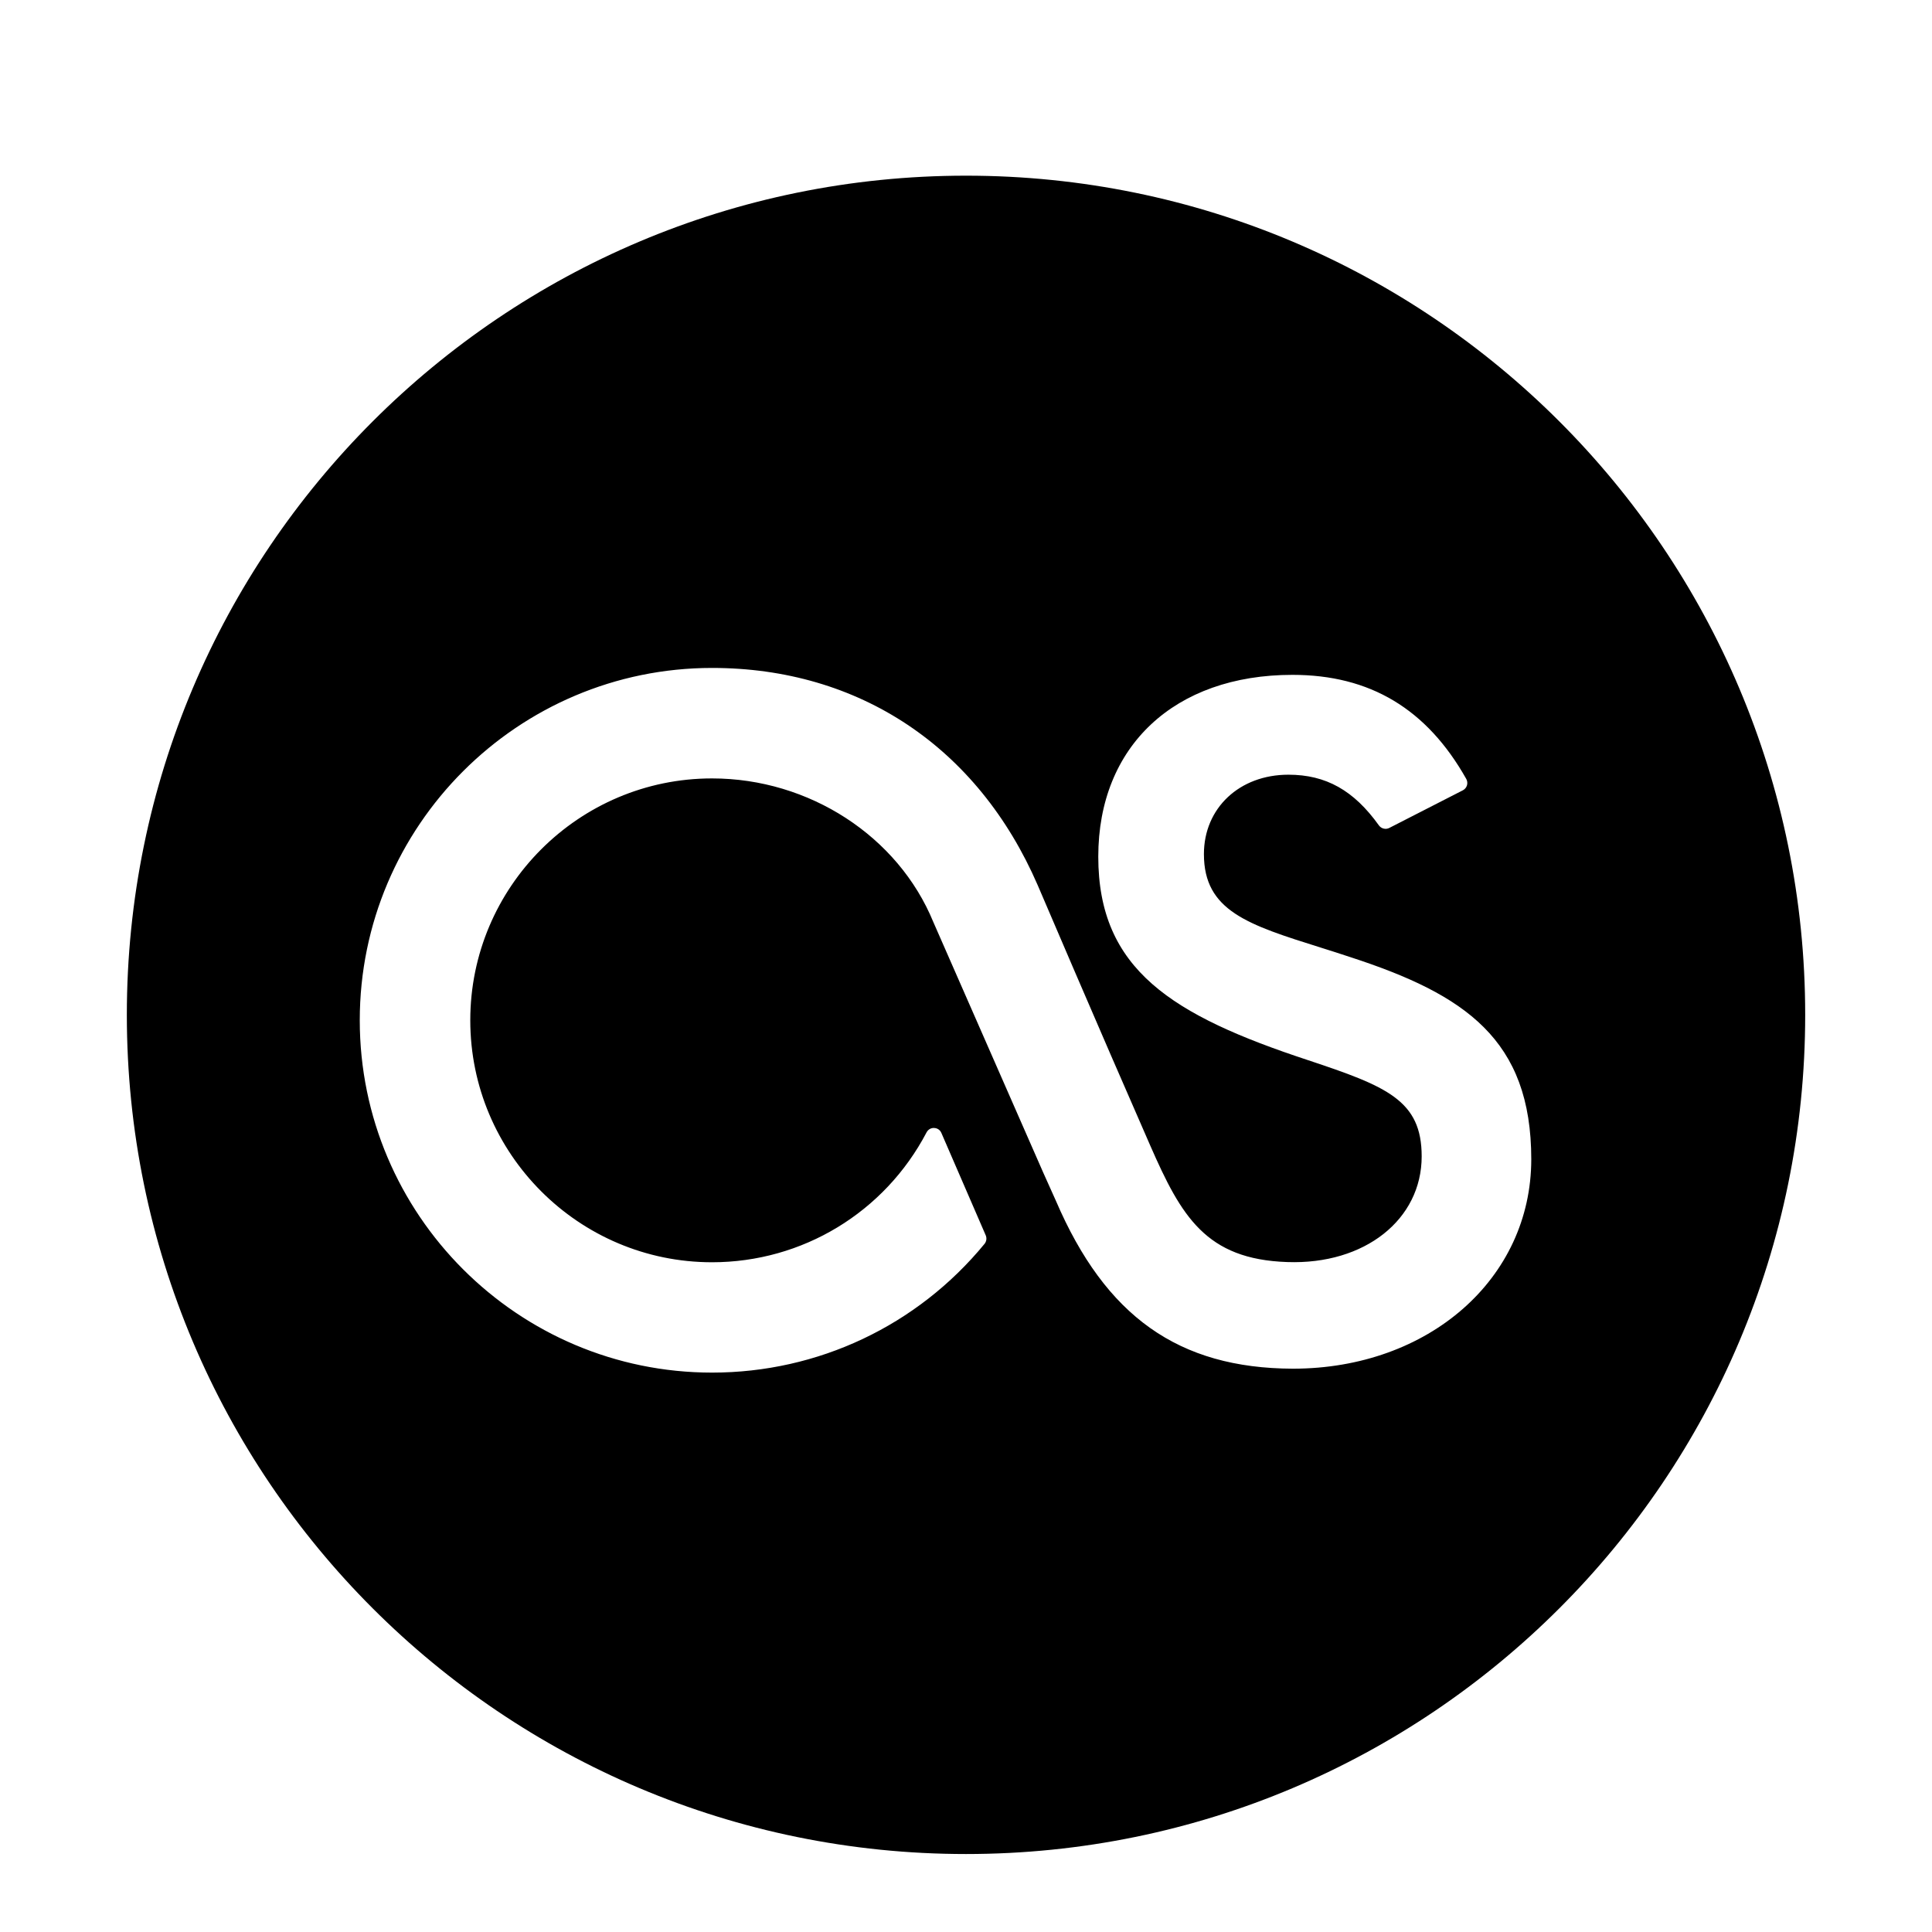
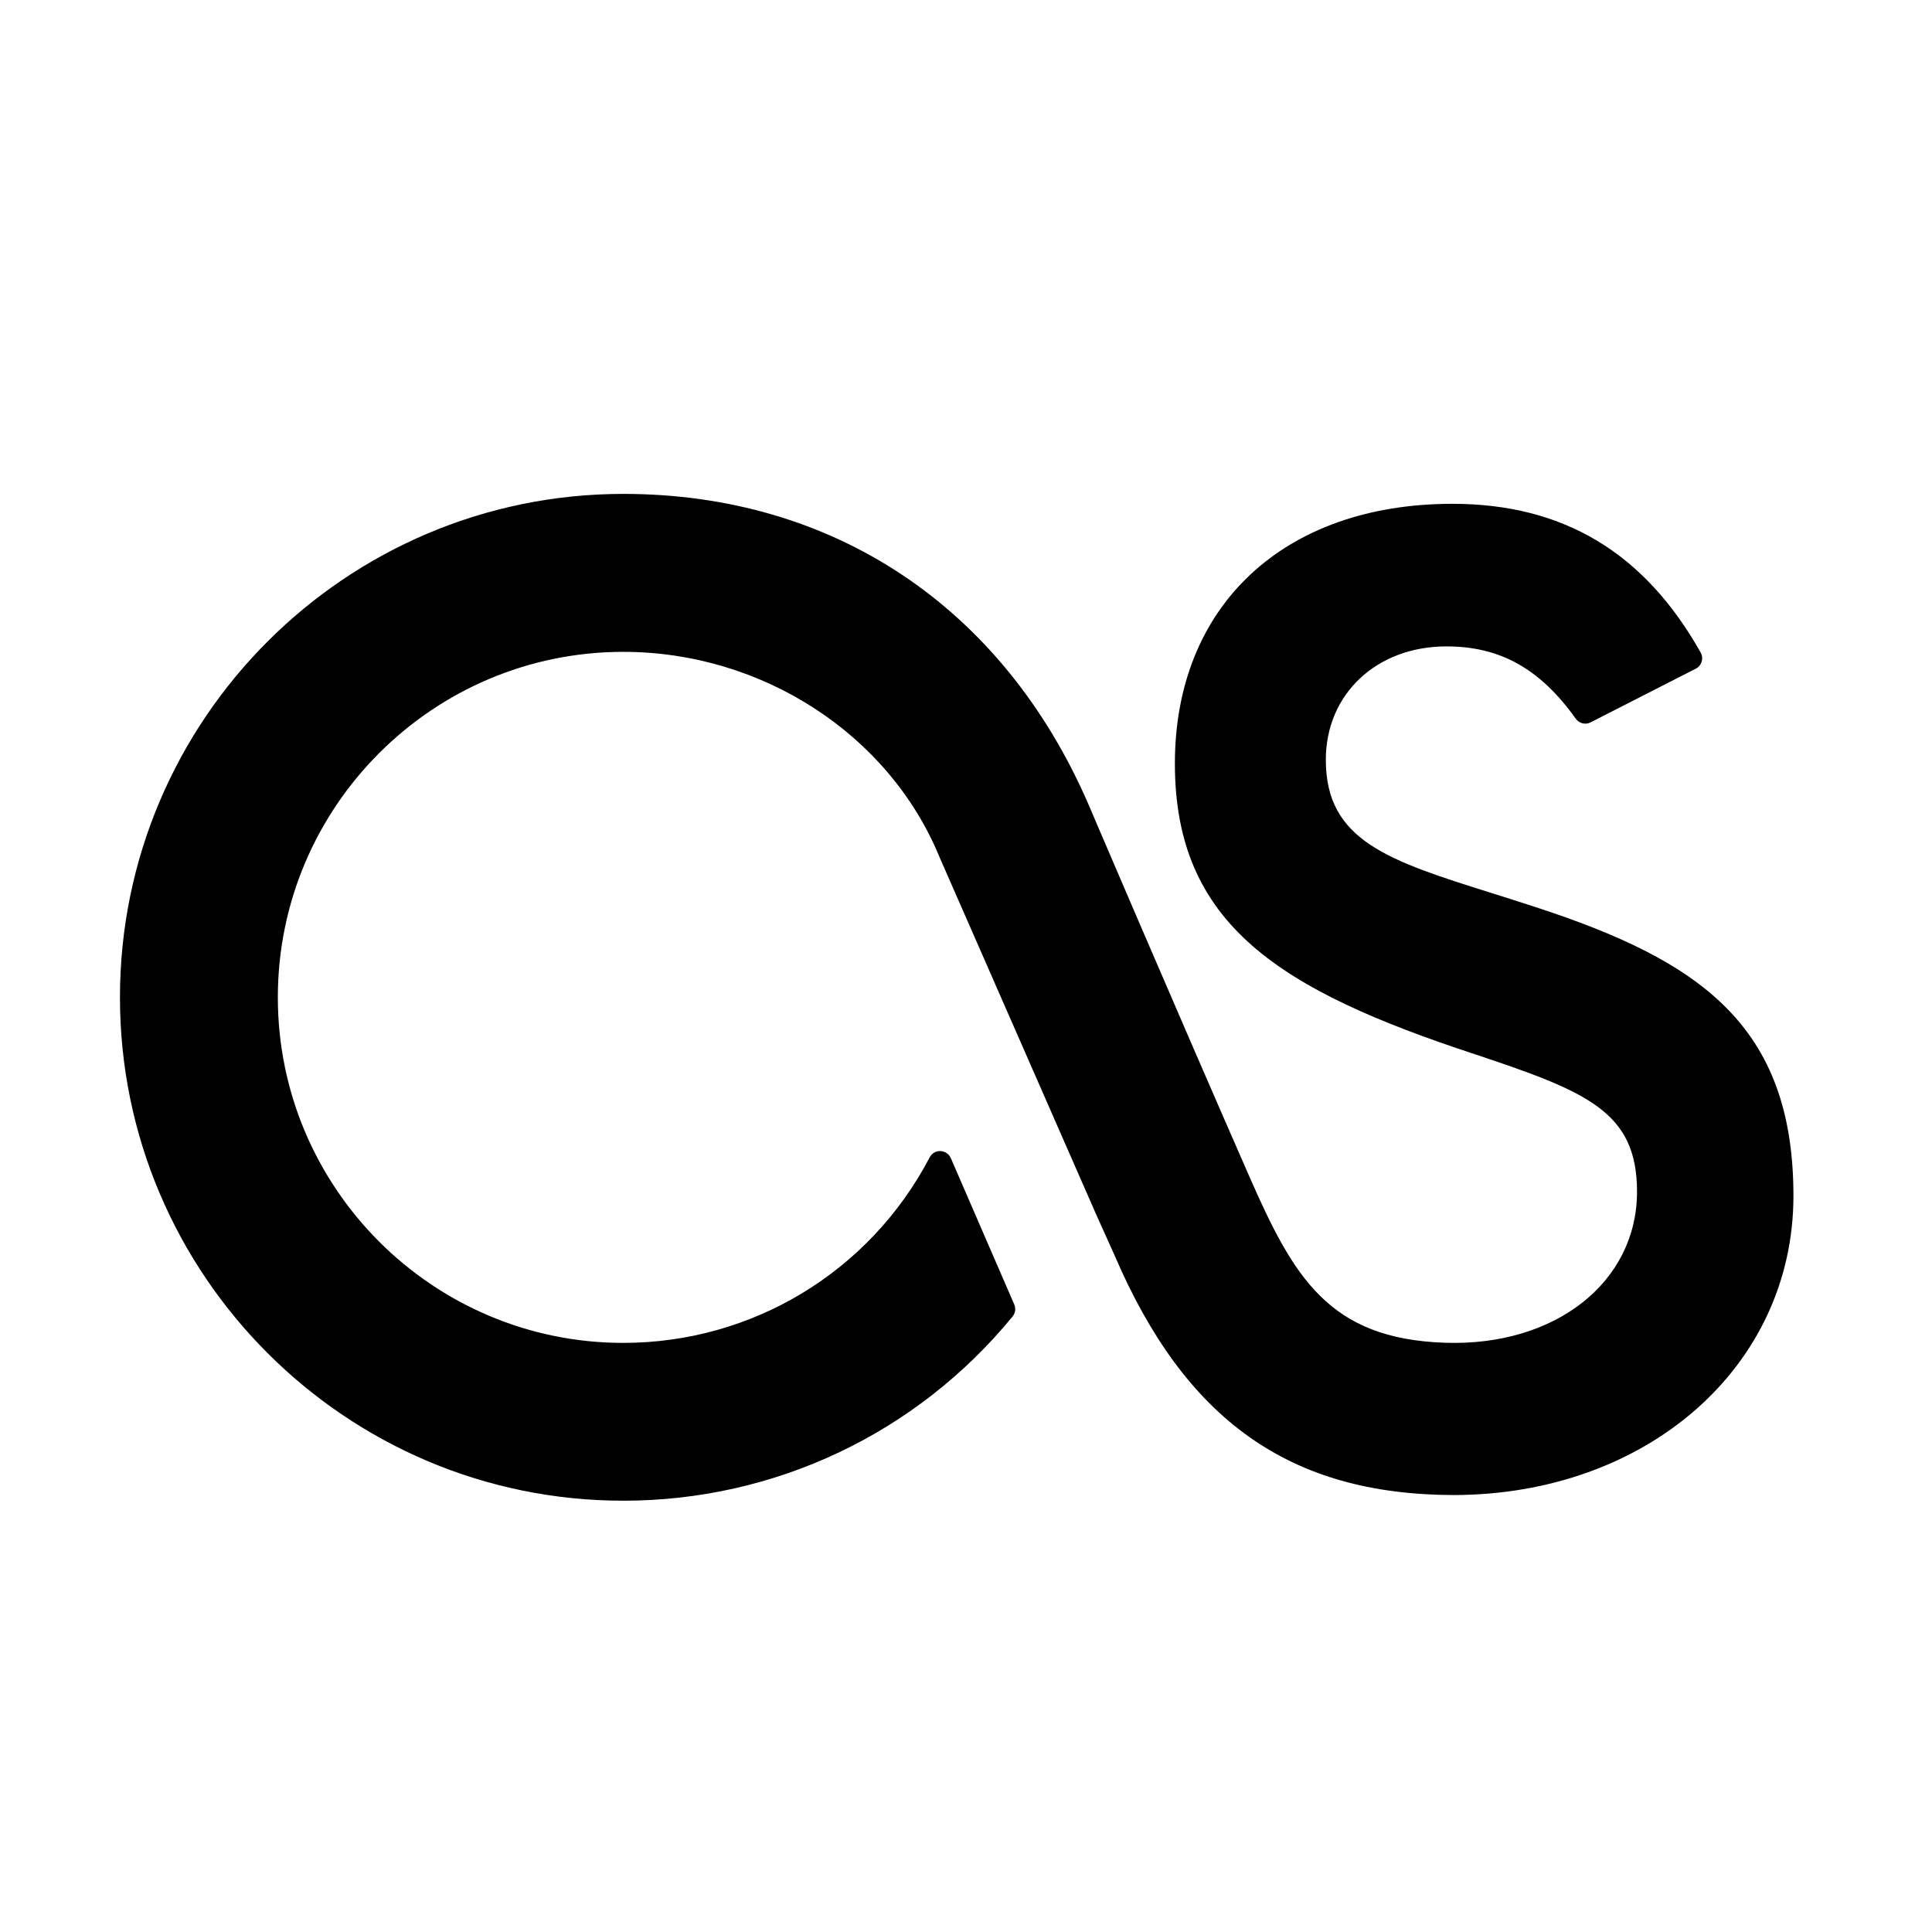
<svg xmlns="http://www.w3.org/2000/svg" version="1.1" id="Layer_1" x="0px" y="0px" width="56.693px" height="56.693px" viewBox="0 0 56.693 56.693" enable-background="new 0 0 56.693 56.693" xml:space="preserve">
-   <path d="M28.347,5.155c-13.6,0-24.625,11.025-24.625,24.625c0,13.602,11.024,24.625,24.625,24.625  c13.6,0,24.625-11.023,24.625-24.625C52.972,16.18,41.946,5.155,28.347,5.155z M37.937,40.163c-3.354-0.012-5.494-1.531-6.953-4.928  l-0.371-0.826l-3.225-7.352c-1.035-2.521-3.645-4.215-6.494-4.215c-3.912,0-7.094,3.186-7.094,7.098c0,3.914,3.183,7.1,7.094,7.1  c2.652,0,5.064-1.463,6.295-3.811c0.043-0.082,0.129-0.135,0.221-0.129c0.094,0.002,0.176,0.057,0.213,0.143l1.303,3.008  c0.035,0.084,0.021,0.178-0.035,0.248c-1.971,2.402-4.887,3.779-7.996,3.779c-5.701,0-10.338-4.639-10.338-10.338  c0-5.701,4.638-10.34,10.338-10.34c4.316,0,7.799,2.324,9.555,6.374c0.018,0.043,1.768,4.139,3.305,7.646  c0.908,2.072,1.633,3.334,4.018,3.414c2.277,0.082,3.945-1.25,3.945-3.102c0-1.643-1.021-2.053-3.334-2.822  c-3.992-1.316-6.156-2.658-6.156-5.973c0-3.241,2.236-5.334,5.699-5.334c2.273,0,3.941,0.998,5.1,3.055  c0.031,0.057,0.039,0.125,0.02,0.188c-0.018,0.061-0.062,0.115-0.121,0.145l-2.158,1.104c-0.105,0.055-0.236,0.021-0.305-0.074  c-0.736-1.029-1.555-1.488-2.656-1.488c-1.436,0-2.479,0.979-2.479,2.33c0,1.666,1.291,2.072,3.43,2.744  c0.279,0.086,0.572,0.182,0.873,0.281c3.357,1.094,5.303,2.412,5.303,5.932C44.931,37.522,41.925,40.163,37.937,40.163z" />
+   <path d="M45.051,26.615c-0.43-0.141-0.846-0.271-1.246-0.398c-3.057-0.961-4.9-1.541-4.9-3.92c0-1.93,1.488-3.329,3.541-3.329  c1.572,0,2.744,0.652,3.795,2.123c0.098,0.137,0.283,0.186,0.436,0.105l3.084-1.574c0.084-0.041,0.146-0.117,0.172-0.207  c0.027-0.09,0.018-0.186-0.029-0.268c-1.652-2.936-4.035-4.363-7.285-4.363c-4.945,0-8.143,2.992-8.143,7.622  c0,4.734,3.092,6.65,8.795,8.527c3.305,1.102,4.766,1.686,4.766,4.037c0,2.643-2.383,4.543-5.637,4.432  c-3.408-0.115-4.441-1.922-5.74-4.881c-2.197-5.012-4.697-10.863-4.721-10.92c-2.51-5.79-7.484-9.108-13.649-9.108  c-8.144,0-14.77,6.627-14.77,14.774c0,8.143,6.626,14.77,14.77,14.77c4.442,0,8.606-1.969,11.422-5.404  c0.082-0.1,0.102-0.234,0.051-0.354L27.9,33.982c-0.053-0.119-0.172-0.199-0.303-0.205c-0.135-0.006-0.256,0.068-0.316,0.184  c-1.758,3.359-5.203,5.445-8.993,5.445c-5.589,0-10.135-4.547-10.135-10.139S12.7,19.128,18.289,19.128  c4.069,0,7.797,2.415,9.278,6.018l4.605,10.504l0.531,1.18c2.082,4.85,5.141,7.023,9.932,7.041c5.697,0,9.992-3.775,9.992-8.779  C52.627,30.064,49.848,28.18,45.051,26.615z" />
</svg>
